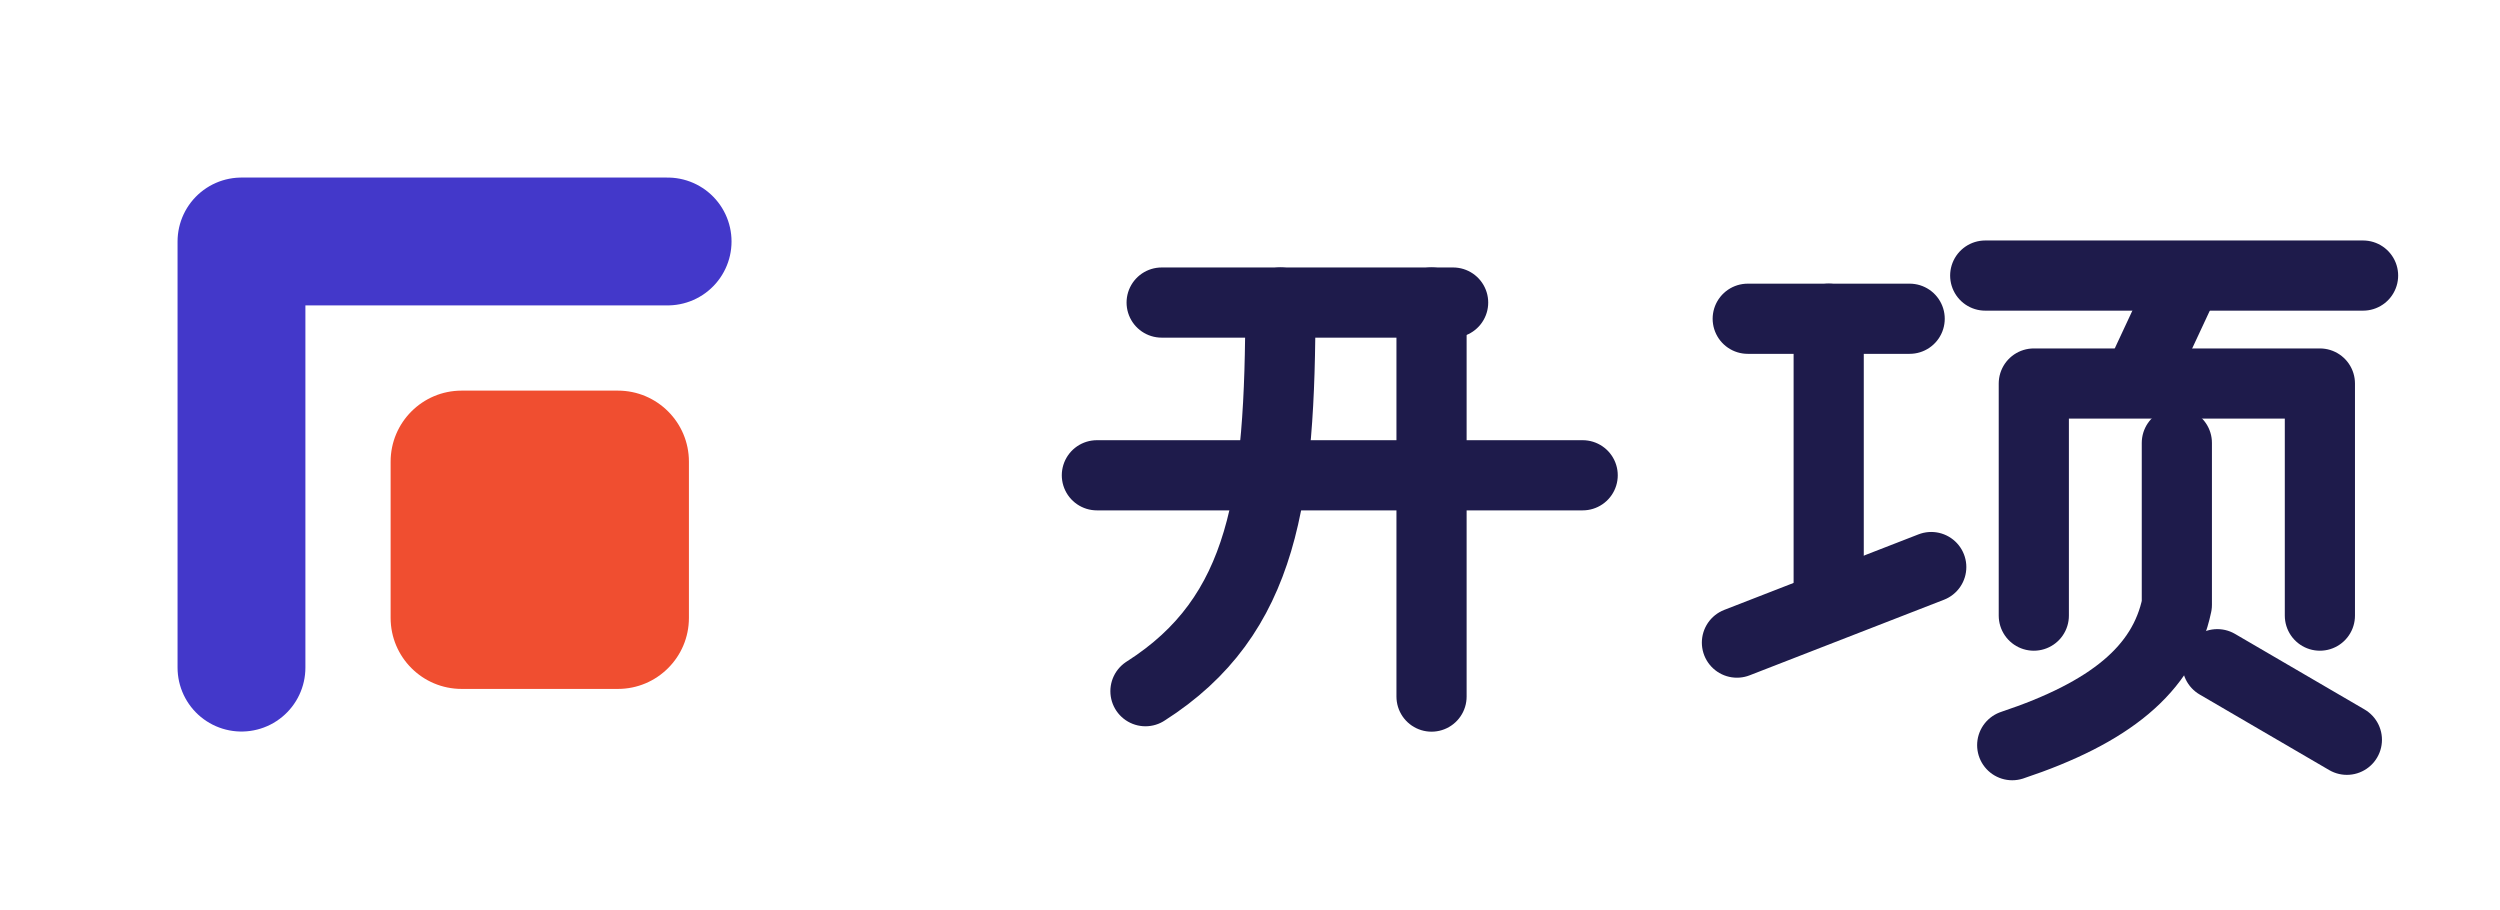
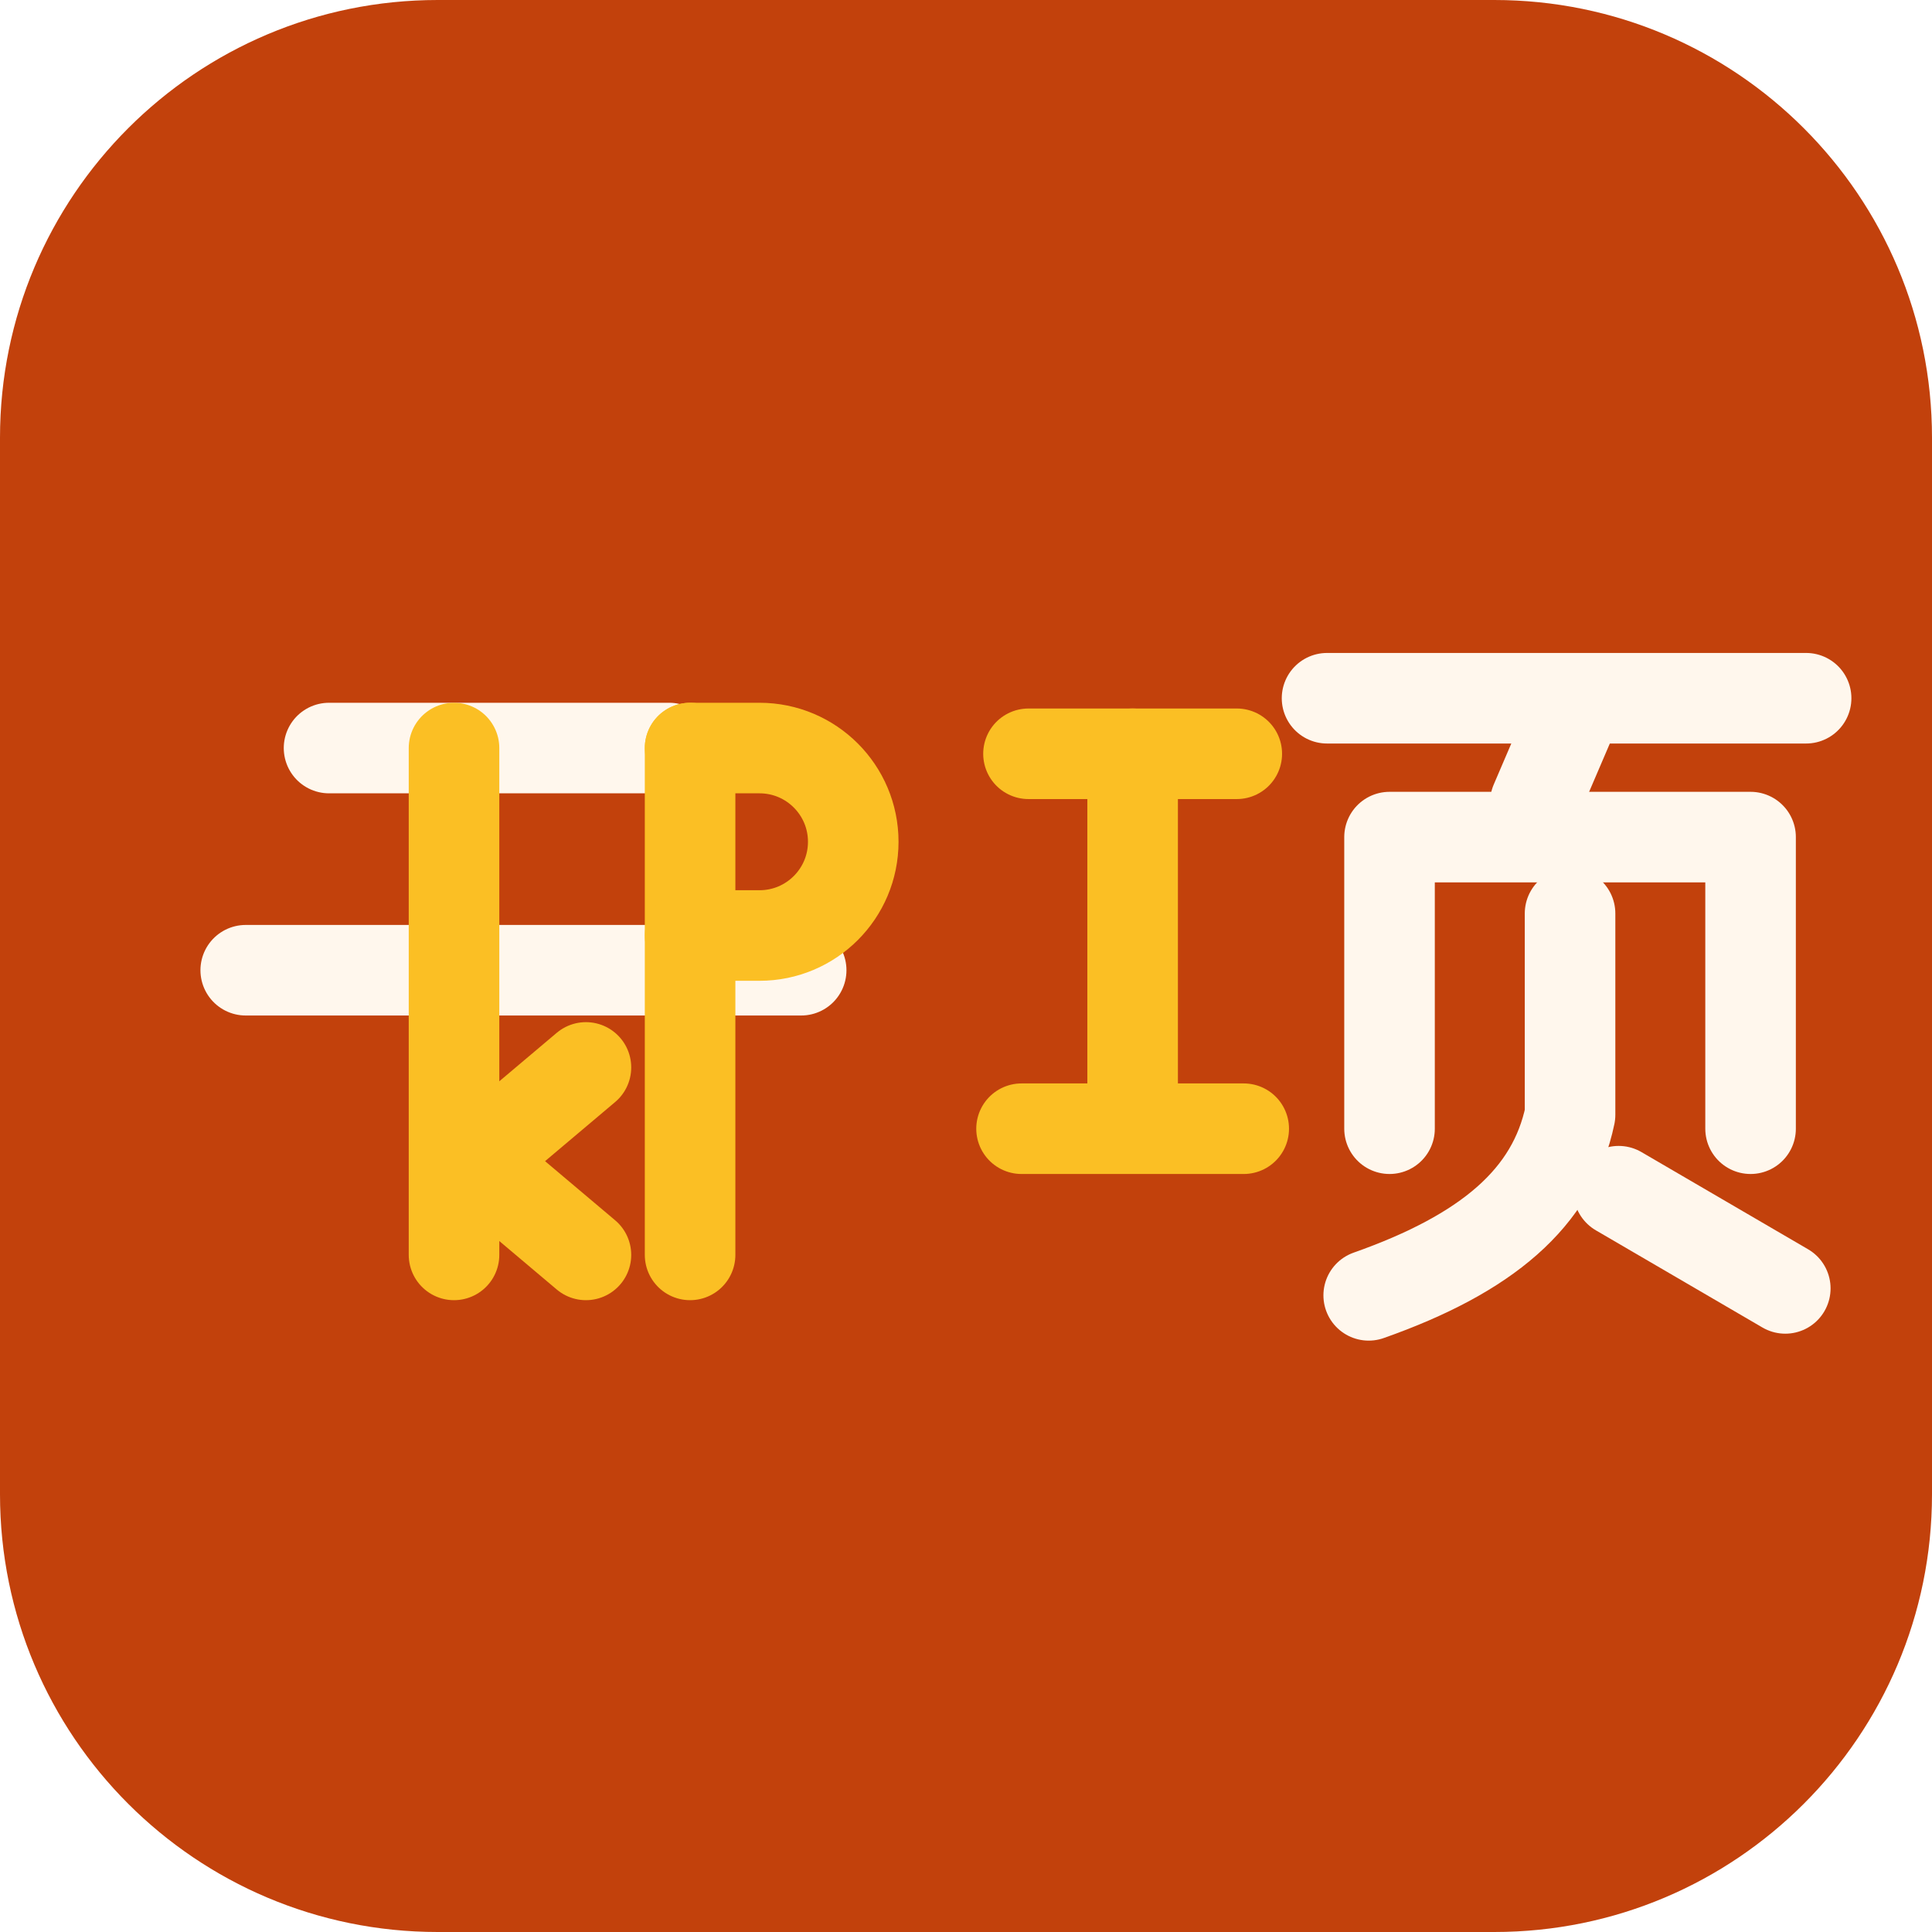
- <svg xmlns="http://www.w3.org/2000/svg" viewBox="0 0 176 64" role="img" aria-labelledby="title desc">
-   <g transform="translate(-0.5 -0.5) scale(0.25)">
-     <path d="M 70 190 V 70 H 190" fill="none" stroke="#4338CA" stroke-width="36" stroke-linecap="round" stroke-linejoin="round" />
-     <rect x="112" y="112" width="84" height="84" rx="20" fill="#F04E30" />
+ <svg xmlns="http://www.w3.org/2000/svg" viewBox="0 0 256 256" width="256" height="256" role="img" aria-label="开项 KaiPilot">
+   <rect width="256" height="256" rx="58" fill="#C2410C" />
+   <g transform="translate(16 66) scale(0.46)" fill="none" stroke-width="26.087" stroke-linecap="round" stroke-linejoin="round">
+     <path d="M 60 72 H 158" stroke="#FFF7ED" />
+     <path d="M 36 136 H 196" stroke="#FFF7ED" />
+     <path d="M 96 72 V 218" stroke="#FBBF24" />
+     <path d="M 134 164 L 102 191 L 134 218" stroke="#FBBF24" />
+     <path d="M 164 72 V 218" stroke="#FBBF24" />
+     <path d="M 164 72 H 184 A 27 27 0 0 1 184 126 H 164" stroke="#FBBF24" />
  </g>
-   <g transform="translate(70 8) scale(0.19)" fill="none" stroke="#1E1B4B" stroke-width="26" stroke-linecap="round" stroke-linejoin="round">
-     <path d="M 62 70 H 170" />
-     <path d="M 38 134 H 218" />
-     <path d="M 106 70 C 106 142 100 186 56 214" />
-     <path d="M 162 70 V 216" />
-   </g>
-   <g transform="translate(120 8) scale(0.19)" fill="none" stroke="#1E1B4B" stroke-width="26" stroke-linecap="round" stroke-linejoin="round">
-     <path d="M 16 76 H 76" />
-     <path d="M 46 76 V 178" />
-     <path d="M 12 196 L 84 168" />
-     <path d="M 104 60 H 244" />
-     <path d="M 178 62 L 164 92" />
-     <path d="M 122 186 V 100 H 228 V 186" />
-     <path d="M 175 122 V 182 C 170 206 150 222 114 234" />
-     <path d="M 190 204 L 238 232" />
+   <g transform="translate(128 64) scale(0.46)" fill="none" stroke-width="26.087" stroke-linecap="round" stroke-linejoin="round">
+     <path d="M 18 78 H 78" stroke="#FBBF24" />
+     <path d="M 48 78 V 184" stroke="#FBBF24" />
+     <path d="M 16 186 H 80" stroke="#FBBF24" />
+     <path d="M 104 62 H 242" stroke="#FFF7ED" />
+     <path d="M 176 64 L 164 92" stroke="#FFF7ED" />
+     <path d="M 122 186 V 102 H 226 V 186" stroke="#FFF7ED" />
+     <path d="M 174 124 V 182 C 169 206 150 222 116 234" stroke="#FFF7ED" />
+     <path d="M 188 204 L 236 232" stroke="#FFF7ED" />
  </g>
</svg>
